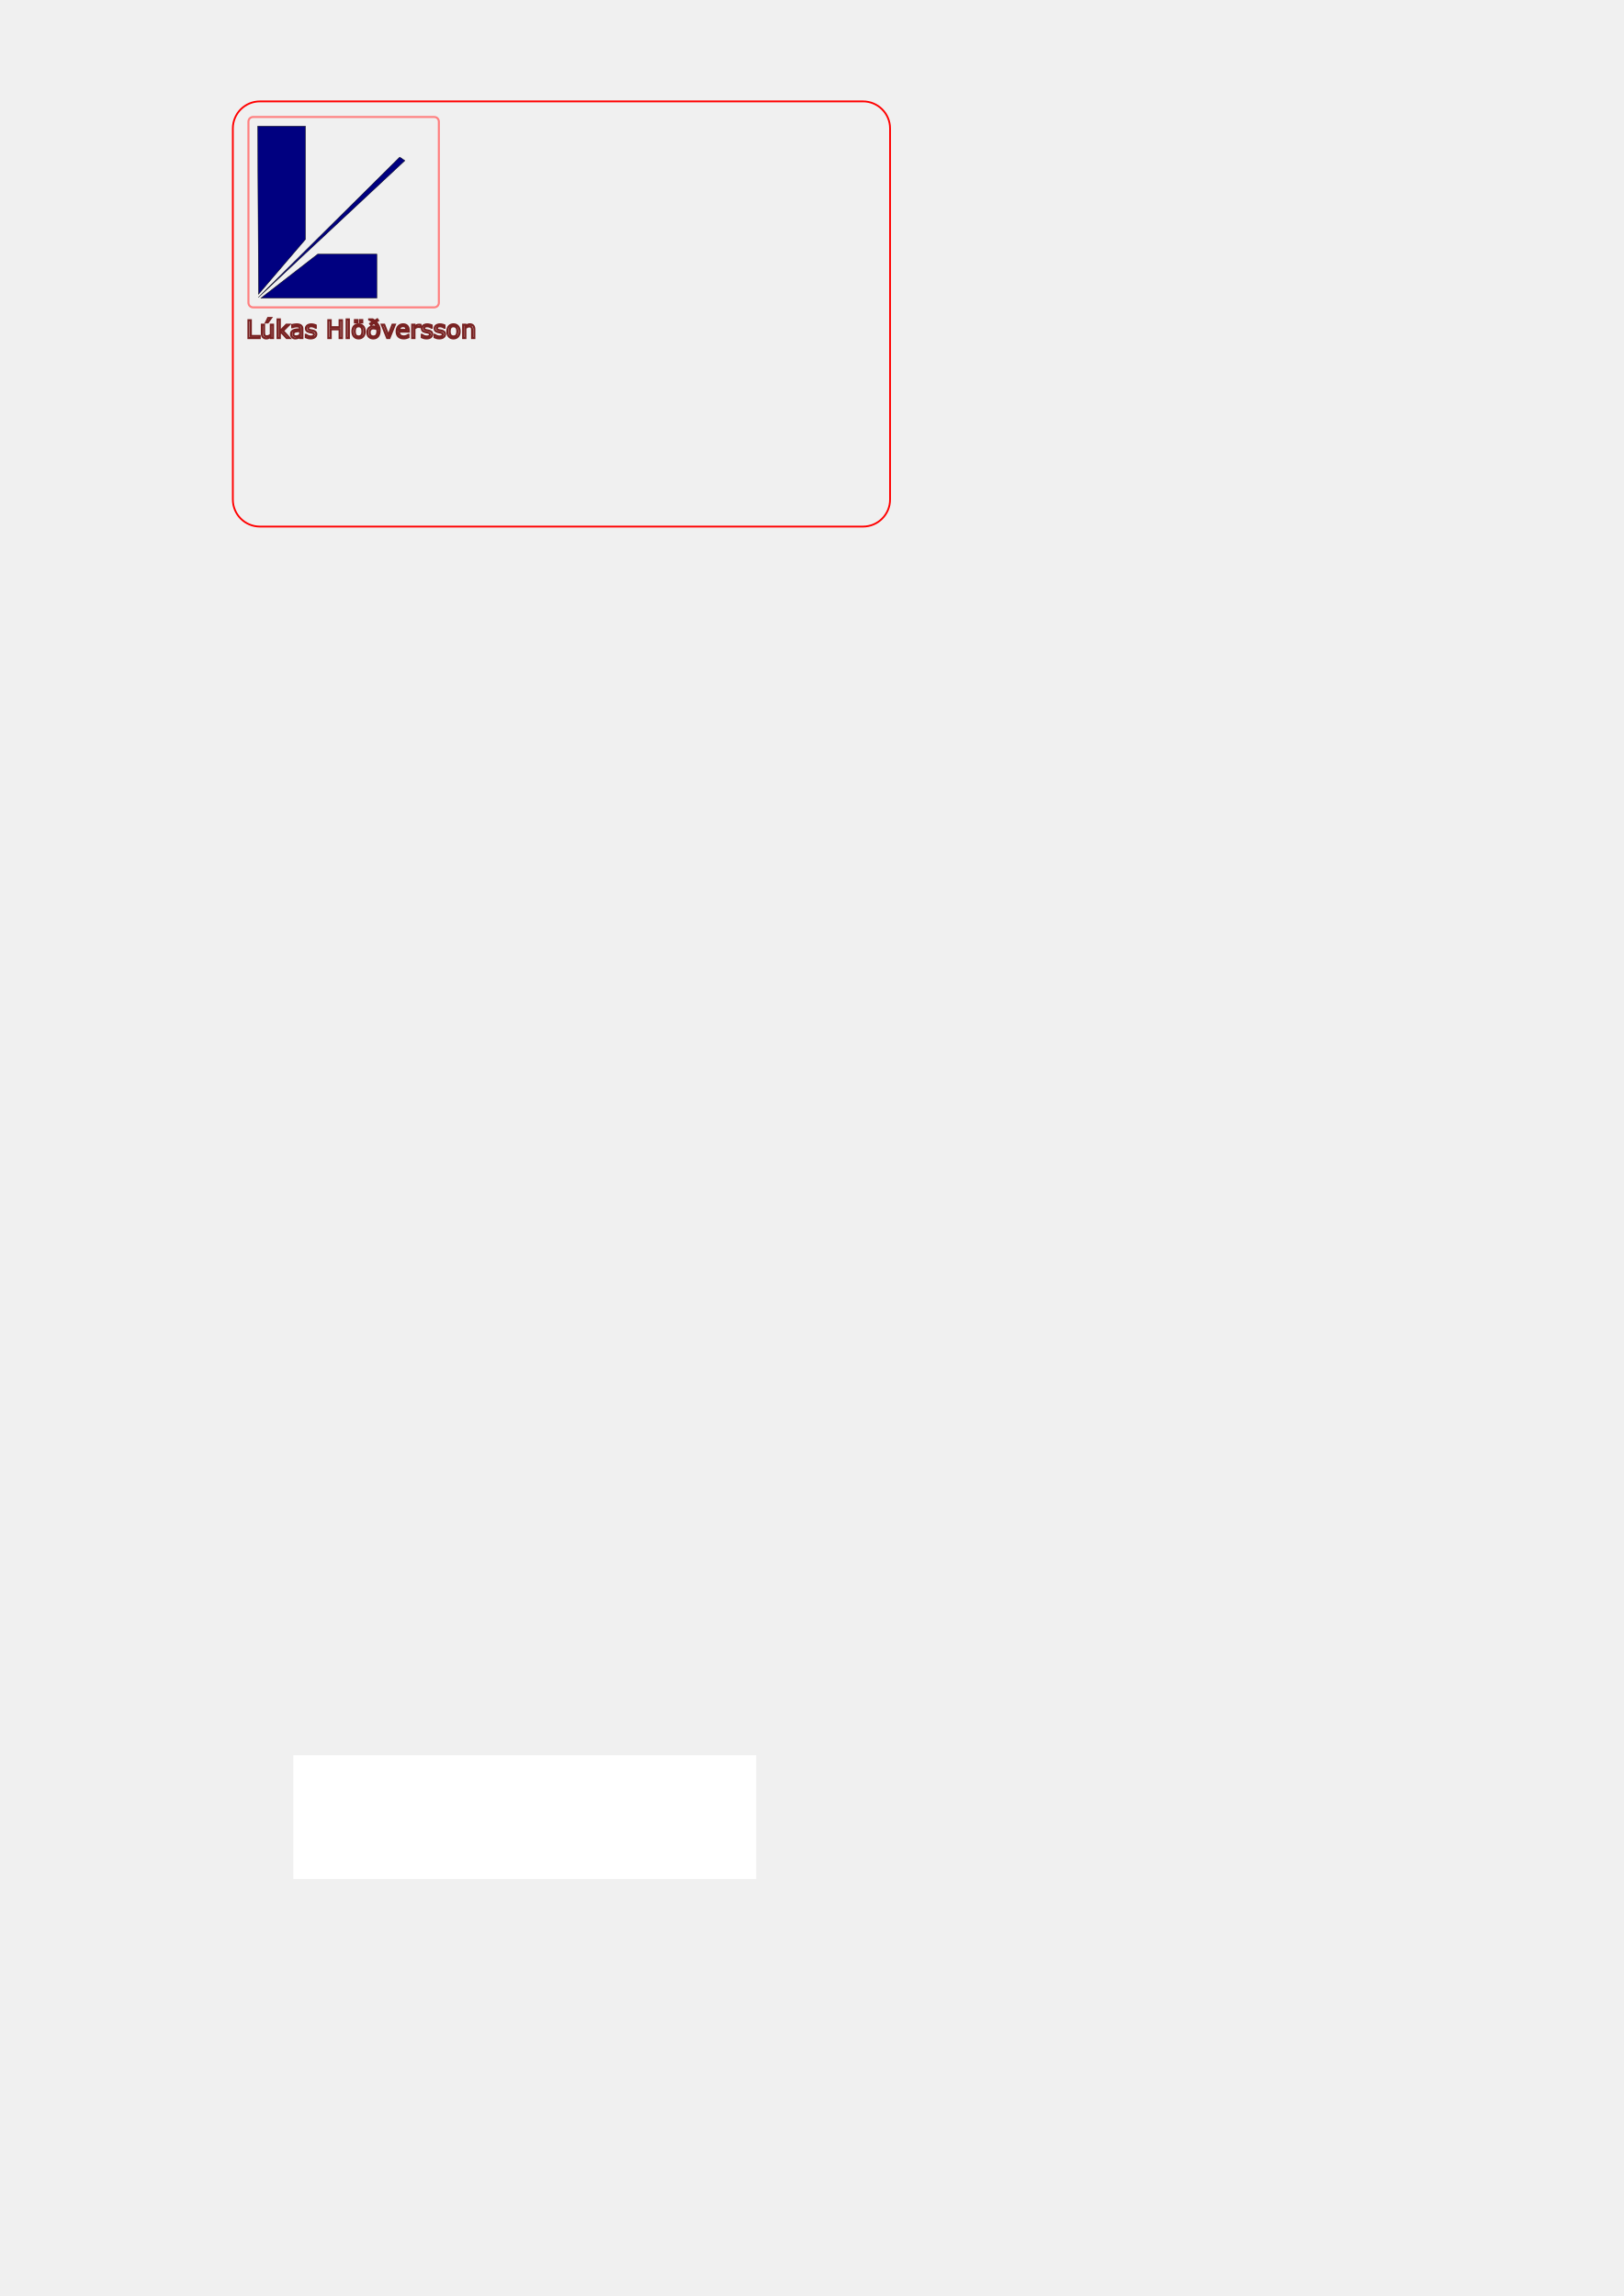
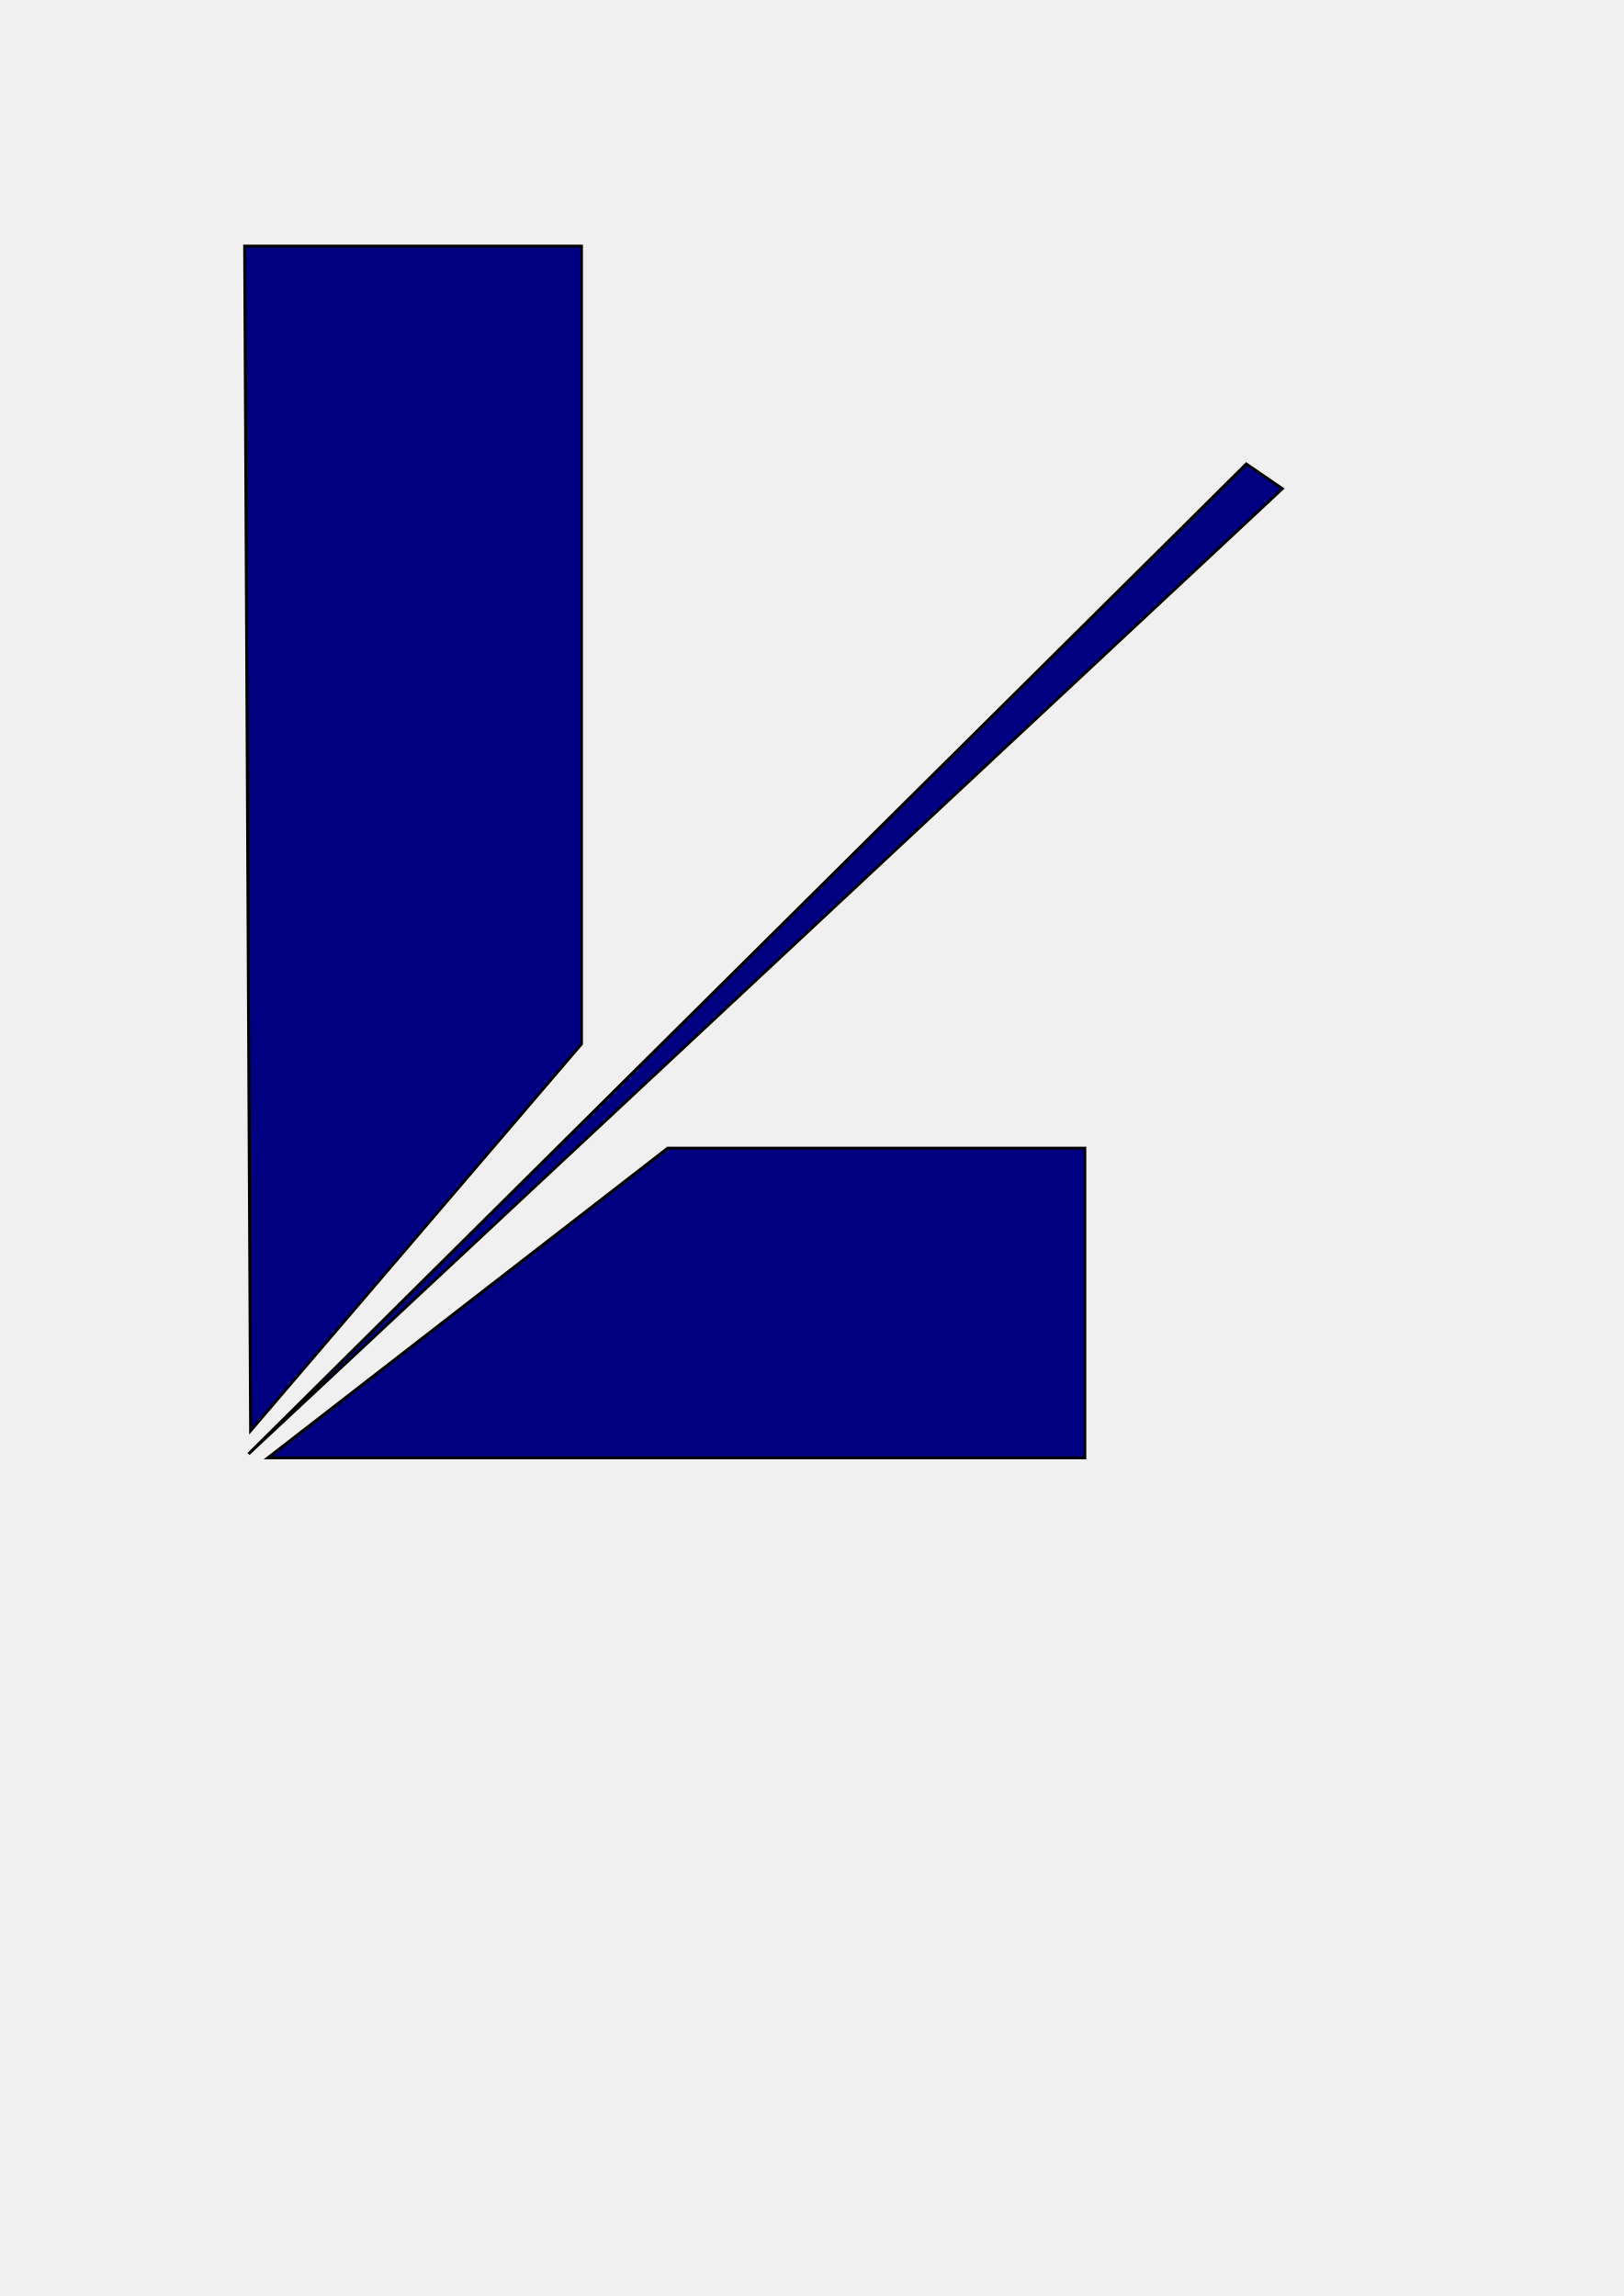
- <svg xmlns="http://www.w3.org/2000/svg" width="210mm" height="297mm" viewBox="0 0 210 297" version="1.1" id="svg5">
-   <defs id="defs2">
-     </defs>
+ <svg xmlns="http://www.w3.org/2000/svg" width="210mm" height="297mm" viewBox="0 0 210 297" version="1.1" id="svg2845">
+   <defs id="defs2842" />
  <g id="layer1">
-     <path id="path186" style="fill:#000080;stroke:#000000;stroke-width:0.053" d="m 33.327,16.326 0.109,21.733 6.07,-7.095 v -14.638 z m 18.373,3.996 -18.302,18.163 18.964,-17.709 z m -10.612,12.552 -7.335,5.682 h 14.986 v -5.682 z" />
-     <rect style="fill:#ffffff;stroke-width:0.265" id="rect295" width="59.874" height="16.006" x="37.94" y="227.048" />
-     <rect style="fill:none;stroke:#ff0000;stroke-width:0.231" id="rect1242" width="85" height="55" x="30.115" y="13.115" ry="3.5" rx="3.5" />
-     <rect style="fill:none;stroke:#ff8080;stroke-width:0.265" id="rect1298" width="24.627" height="24.627" x="32.132" y="15.132" rx="0.6" ry="0.6" />
-     <g aria-label="Lúkas Hlöðversson" id="text1510" style="font-size:3.175px;fill:none;stroke:#782121;stroke-width:0.265">
-       <path style="color:#000000;fill:#782121;stroke:none;-inkscape-stroke:none" d="m 32,41.289 v 2.574 h 1.725 v -0.133 -0.404 h -1.152 v -2.037 z m 0.264,0.266 h 0.043 v 2.035 h 1.154 v 0.008 h -1.197 z" id="path1562" />
-       <path style="color:#000000;fill:#782121;stroke:none;-inkscape-stroke:none" d="m 34.594,41 -0.404,0.844 h 0.51 L 35.314,41 h -0.26 z m 0.168,0.264 h 0.033 l -0.098,0.133 z m -1.029,0.604 v 1.256 c 0,0.236 0.056,0.435 0.186,0.578 0.128,0.14 0.315,0.209 0.523,0.209 0.125,0 0.243,-0.024 0.352,-0.074 0.032,-0.015 0.064,-0.042 0.096,-0.061 v 0.088 h 0.555 v -0.133 -1.863 h -0.555 v 1.352 c -0.055,0.038 -0.111,0.075 -0.172,0.102 -0.076,0.034 -0.141,0.049 -0.193,0.049 -0.074,0 -0.123,-0.012 -0.139,-0.02 -0.02,-0.009 -0.035,-0.022 -0.051,-0.049 -0.016,-0.026 -0.029,-0.061 -0.035,-0.107 -0.007,-0.055 -0.012,-0.125 -0.012,-0.209 v -1.117 z m 0.264,0.264 h 0.027 v 0.854 c 0,0.092 0.004,0.173 0.014,0.244 0.01,0.077 0.032,0.148 0.07,0.211 0.037,0.06 0.092,0.106 0.154,0.139 -0.046,-0.02 -0.115,-0.018 -0.148,-0.055 -0.073,-0.08 -0.117,-0.206 -0.117,-0.4 z m 1.156,0 h 0.027 v 1.467 h -0.027 v -0.242 -0.09 z m -0.848,1.465 c 0.063,0.024 0.13,0.035 0.209,0.035 -0.025,0.003 -0.045,0.016 -0.072,0.016 -0.065,0 -0.09,-0.037 -0.137,-0.051 z" id="path1564" />
-       <path style="color:#000000;fill:#782121;stroke:none;-inkscape-stroke:none" d="m 35.766,41.186 v 2.678 h 0.557 v -0.654 l 0.049,-0.047 0.645,0.701 h 0.744 l -0.205,-0.223 -0.777,-0.838 0.941,-0.936 h -0.744 l -0.652,0.672 v -1.354 z m 0.264,0.266 h 0.027 v 1.645 0.096 0.406 h -0.027 z m 0.396,1.361 0.729,0.785 h -0.023 l -0.713,-0.777 z" id="path1566" />
-       <path style="color:#000000;fill:#782121;stroke:none;-inkscape-stroke:none" d="m 38.357,41.824 c -0.112,0 -0.227,0.011 -0.342,0.031 -0.11,0.019 -0.194,0.035 -0.258,0.053 l -0.098,0.027 v 0.529 h 0.172 l 0.023,-0.01 c 0.094,-0.036 0.185,-0.062 0.271,-0.08 0.087,-0.019 0.164,-0.029 0.229,-0.029 0.057,0 0.111,0.004 0.162,0.012 0.045,0.006 0.078,0.017 0.102,0.031 v 0.002 c 0.023,0.013 0.037,0.027 0.049,0.049 v 0.002 c 0.003,0.005 0.002,0.019 0.004,0.025 -0.117,0.008 -0.235,0.013 -0.342,0.025 -0.158,0.018 -0.299,0.052 -0.42,0.105 -0.123,0.055 -0.225,0.133 -0.297,0.236 v 0.002 c -0.075,0.108 -0.107,0.243 -0.107,0.393 0,0.19 0.072,0.363 0.205,0.49 0.131,0.125 0.303,0.191 0.488,0.191 0.093,0 0.177,-0.009 0.254,-0.029 0.068,-0.017 0.132,-0.037 0.189,-0.064 l 0.004,-0.002 c 0.014,-0.006 0.027,-0.018 0.041,-0.025 v 0.074 h 0.555 v -0.133 -1.176 c 0,-0.125 -0.018,-0.236 -0.062,-0.334 -0.043,-0.095 -0.108,-0.176 -0.191,-0.236 -0.082,-0.06 -0.177,-0.102 -0.283,-0.125 h -0.002 c -0.102,-0.023 -0.217,-0.035 -0.346,-0.035 z m 0.254,0.289 c 0.009,0.002 0.024,0.002 0.033,0.004 h 0.002 c 0.033,0.007 0.054,0.024 0.082,0.035 -0.036,-0.018 -0.077,-0.029 -0.117,-0.039 z m -0.551,0.002 c 0.003,-5.67e-4 0.006,5.49e-4 0.01,0 -0.048,0.01 -0.097,0.031 -0.146,0.045 v -0.016 c 0.043,-0.009 0.075,-0.019 0.137,-0.029 z m 0.695,0.049 c 0.024,0.012 0.056,0.018 0.076,0.033 0.047,0.034 0.08,0.077 0.105,0.133 0.024,0.053 0.041,0.126 0.041,0.225 v 1.043 h -0.025 v -0.229 -0.064 -0.008 -0.584 -0.031 -0.141 c 0,-0.082 -0.015,-0.158 -0.053,-0.227 -0.033,-0.062 -0.084,-0.115 -0.145,-0.15 z m -0.686,0.662 c -0.042,0.021 -0.088,0.038 -0.123,0.068 0.025,-0.017 0.038,-0.04 0.07,-0.055 0.014,-0.006 0.038,-0.008 0.053,-0.014 z m -0.148,0.09 c -0.075,0.076 -0.115,0.183 -0.115,0.293 0,0.126 0.044,0.246 0.137,0.324 l 0.002,0.002 c 0.092,0.076 0.214,0.098 0.35,0.1 -0.032,0.004 -0.057,0.012 -0.096,0.012 -0.127,0 -0.221,-0.038 -0.307,-0.119 -0.084,-0.08 -0.121,-0.169 -0.121,-0.299 0,-0.113 0.024,-0.189 0.061,-0.242 0.02,-0.029 0.061,-0.047 0.09,-0.07 z m 0.766,0.049 v 0.266 c -0.051,0.035 -0.102,0.07 -0.16,0.098 -0.066,0.03 -0.138,0.047 -0.223,0.047 -0.104,0 -0.163,-0.024 -0.189,-0.045 h -0.002 c -0.026,-0.023 -0.041,-0.05 -0.041,-0.121 0,-0.062 0.014,-0.089 0.037,-0.111 v -0.002 c 0.034,-0.033 0.08,-0.059 0.146,-0.078 0.057,-0.016 0.147,-0.031 0.262,-0.041 0.066,-0.006 0.114,-0.008 0.17,-0.012 z m -0.27,0.65 c -0.011,0.003 -0.018,0.007 -0.029,0.01 h -0.002 c -0.01,0.003 -0.026,0.002 -0.037,0.004 0.024,-0.001 0.045,-0.01 0.068,-0.014 z" id="path1568" />
-       <path style="color:#000000;fill:#782121;stroke:none;-inkscape-stroke:none" d="m 40.262,41.824 c -0.122,0 -0.237,0.017 -0.342,0.051 -0.101,0.032 -0.19,0.077 -0.264,0.139 -0.073,0.06 -0.131,0.131 -0.17,0.213 v 0.002 c -0.037,0.08 -0.057,0.169 -0.057,0.258 0,0.138 0.042,0.268 0.125,0.371 0.09,0.108 0.225,0.176 0.393,0.221 0.058,0.015 0.123,0.03 0.191,0.043 0.066,0.012 0.12,0.023 0.158,0.031 0.102,0.023 0.162,0.057 0.166,0.061 0.008,0.007 0.016,0.014 0.016,0.057 0,0.053 -0.004,0.059 -0.041,0.08 -0.043,0.025 -0.122,0.045 -0.236,0.045 -0.086,0 -0.178,-0.017 -0.277,-0.053 h -0.002 C 39.821,43.305 39.731,43.254 39.65,43.193 l -0.035,-0.025 h -0.193 v 0.541 l 0.074,0.035 c 0.082,0.041 0.179,0.079 0.291,0.111 0.121,0.034 0.252,0.049 0.391,0.049 0.246,0 0.456,-0.056 0.615,-0.18 0.158,-0.122 0.248,-0.299 0.248,-0.494 0,-0.152 -0.048,-0.292 -0.146,-0.395 h -0.002 c -0.095,-0.098 -0.224,-0.162 -0.377,-0.197 -0.047,-0.011 -0.105,-0.023 -0.174,-0.035 -0.065,-0.012 -0.122,-0.023 -0.174,-0.035 -0.086,-0.02 -0.14,-0.049 -0.156,-0.062 h -0.002 c -0.011,-0.009 -0.018,-0.015 -0.018,-0.059 0,-0.04 0.002,-0.044 0.043,-0.066 0.05,-0.028 0.116,-0.045 0.205,-0.045 0.086,0 0.174,0.015 0.268,0.049 h 0.002 v 0.002 c 0.096,0.034 0.175,0.074 0.236,0.119 l 0.035,0.025 h 0.191 v -0.525 l -0.072,-0.037 c -0.083,-0.043 -0.18,-0.075 -0.293,-0.102 h -0.002 c -0.114,-0.028 -0.23,-0.043 -0.344,-0.043 z m 0.256,0.297 c 0.009,0.002 0.017,0.002 0.025,0.004 h 0.002 c 0.005,0.001 0.007,0.003 0.012,0.004 -0.013,-0.004 -0.026,-0.004 -0.039,-0.008 z m 0.117,0.035 c 0.025,0.008 0.051,0.015 0.072,0.023 v 0.014 c -0.025,-0.012 -0.045,-0.027 -0.072,-0.037 z m -0.75,0.031 c -0.085,0.063 -0.156,0.154 -0.156,0.26 0,0.098 0.037,0.199 0.113,0.262 4.32e-4,3.61e-4 0.002,-3.58e-4 0.002,0 4.79e-4,3.95e-4 -4.82e-4,0.002 0,0.002 0.07,0.058 0.157,0.09 0.264,0.115 0.056,0.013 0.118,0.024 0.186,0.037 0.066,0.012 0.121,0.024 0.162,0.033 0.118,0.027 0.197,0.07 0.248,0.123 0.048,0.05 0.072,0.111 0.072,0.211 0,0.122 -0.04,0.204 -0.145,0.285 -0.007,0.006 -0.025,0.004 -0.033,0.01 0.077,-0.067 0.145,-0.152 0.145,-0.256 0,-0.094 -0.031,-0.19 -0.102,-0.254 -0.074,-0.066 -0.165,-0.094 -0.285,-0.121 h -0.002 c -0.044,-0.01 -0.099,-0.021 -0.166,-0.033 -0.063,-0.012 -0.121,-0.026 -0.172,-0.039 -0.136,-0.036 -0.217,-0.086 -0.256,-0.133 -0.043,-0.054 -0.064,-0.115 -0.064,-0.203 10e-7,-0.053 0.011,-0.099 0.031,-0.145 v -0.002 c 0.021,-0.044 0.053,-0.084 0.1,-0.123 0.014,-0.012 0.041,-0.019 0.059,-0.029 z M 39.688,43.512 c 0.048,0.025 0.091,0.057 0.143,0.076 -0.056,-0.017 -0.099,-0.035 -0.143,-0.053 z m 0.146,0.078 c 0.037,0.013 0.073,0.012 0.109,0.021 -0.027,-0.005 -0.059,-0.005 -0.084,-0.012 -0.01,-0.003 -0.015,-0.007 -0.025,-0.01 z" id="path1570" />
-       <path style="color:#000000;fill:#782121;stroke:none;-inkscape-stroke:none" d="m 42.332,41.289 v 2.574 h 0.572 v -1.131 h 0.887 v 1.131 h 0.572 v -0.133 -2.441 h -0.572 v 0.906 h -0.887 v -0.906 z m 0.266,0.266 h 0.043 v 0.904 h 1.416 v -0.904 h 0.041 v 2.043 h -0.041 V 42.469 h -1.416 v 1.129 h -0.043 z" id="path1572" />
-       <path style="color:#000000;fill:#782121;stroke:none;-inkscape-stroke:none" d="m 44.699,41.186 v 2.678 h 0.555 v -0.133 -2.545 z m 0.264,0.266 h 0.027 v 2.146 h -0.027 z" id="path1574" />
-       <path style="color:#000000;fill:#782121;stroke:none;-inkscape-stroke:none" d="m 45.77,41.273 v 0.568 h 0.553 c -0.247,0.015 -0.473,0.091 -0.629,0.268 -0.169,0.192 -0.25,0.451 -0.25,0.756 0,0.305 0.081,0.564 0.25,0.756 0.169,0.191 0.409,0.289 0.684,0.289 0.273,0 0.511,-0.098 0.68,-0.289 0.17,-0.192 0.25,-0.451 0.25,-0.756 0,-0.305 -0.08,-0.564 -0.25,-0.756 -0.155,-0.176 -0.379,-0.253 -0.625,-0.268 h 0.551 v -0.133 -0.436 h -0.572 v 0.559 c -0.013,-4.68e-4 -0.02,-0.014 -0.033,-0.014 -0.013,0 -0.02,0.013 -0.033,0.014 v -0.123 -0.436 z m 0.266,0.266 h 0.043 v 0.037 h -0.043 z m 0.639,0 h 0.045 v 0.037 h -0.045 z m -0.668,0.699 c -0.029,0.024 -0.078,0.015 -0.102,0.045 -0.115,0.143 -0.16,0.341 -0.16,0.582 0,0.235 0.047,0.431 0.16,0.576 0.046,0.059 0.132,0.054 0.195,0.09 -0.065,-0.033 -0.157,-0.028 -0.209,-0.086 -0.118,-0.135 -0.182,-0.321 -0.182,-0.58 0,-0.26 0.063,-0.445 0.182,-0.58 0.028,-0.032 0.083,-0.022 0.115,-0.047 z m 0.738,0 c 0.032,0.025 0.087,0.014 0.115,0.047 0.12,0.135 0.184,0.321 0.184,0.58 0,0.26 -0.064,0.445 -0.184,0.58 -0.048,0.054 -0.134,0.048 -0.193,0.08 0.057,-0.034 0.135,-0.029 0.178,-0.082 0.115,-0.145 0.162,-0.341 0.162,-0.578 0,-0.242 -0.044,-0.439 -0.16,-0.582 -0.024,-0.03 -0.072,-0.021 -0.102,-0.045 z m -0.367,0.096 c 0.125,0 0.198,0.036 0.262,0.115 0.06,0.074 0.104,0.209 0.104,0.416 10e-7,0.201 -0.043,0.335 -0.105,0.414 -0.064,0.081 -0.136,0.115 -0.26,0.115 -0.126,0 -0.2,-0.036 -0.264,-0.117 -0.062,-0.08 -0.104,-0.214 -0.104,-0.412 0,-0.207 0.043,-0.342 0.102,-0.416 0.064,-0.079 0.138,-0.115 0.266,-0.115 z" id="path1576" />
-       <path style="color:#000000;fill:#782121;stroke:none;-inkscape-stroke:none" d="m 48.832,41.125 -0.359,0.219 c -0.021,-0.014 -0.039,-0.027 -0.062,-0.043 h -0.002 c -0.05,-0.034 -0.092,-0.065 -0.127,-0.09 l -0.035,-0.025 h -0.631 v 0.238 l 0.072,0.037 c 0.095,0.048 0.178,0.092 0.25,0.133 v 0.002 c 0.018,0.01 0.043,0.029 0.062,0.041 l -0.311,0.188 0.252,0.371 0.422,-0.26 c 0.053,0.055 0.107,0.108 0.152,0.18 v 0.002 c 0.003,0.004 0.003,0.008 0.006,0.012 -0.086,-0.024 -0.176,-0.041 -0.279,-0.041 -0.238,0 -0.452,0.083 -0.617,0.242 -0.169,0.163 -0.254,0.39 -0.254,0.65 0,0.278 0.083,0.516 0.254,0.684 0.17,0.165 0.399,0.246 0.662,0.246 0.281,0 0.527,-0.108 0.697,-0.314 0.173,-0.209 0.25,-0.499 0.25,-0.854 0,-0.243 -0.046,-0.467 -0.141,-0.67 -0.07,-0.15 -0.182,-0.279 -0.295,-0.408 l 0.285,-0.168 z m -0.031,0.986 c 0.014,0.026 0.041,0.046 0.053,0.072 0.01,0.022 0.007,0.052 0.016,0.074 -0.018,-0.05 -0.044,-0.098 -0.068,-0.146 z m -0.559,0.242 c 0.009,0 0.013,0.002 0.021,0.002 -0.164,0.007 -0.317,0.056 -0.424,0.166 -0.114,0.118 -0.166,0.279 -0.166,0.461 0,0.206 0.048,0.381 0.166,0.504 -0.008,-0.007 -0.022,-0.005 -0.029,-0.012 -0.114,-0.112 -0.176,-0.266 -0.176,-0.494 0,-0.207 0.059,-0.351 0.174,-0.461 0.118,-0.114 0.254,-0.166 0.434,-0.166 z m 0.053,0.256 c 0.078,0 0.153,0.01 0.227,0.029 h 0.002 c 0.053,0.013 0.101,0.038 0.15,0.062 7.4e-5,0.002 -6.9e-5,0.004 0,0.006 v 0.004 0.002 c 0.002,0.024 0.002,0.052 0.002,0.082 0,0.147 -0.013,0.257 -0.033,0.324 -0.023,0.073 -0.054,0.13 -0.092,0.176 -0.033,0.04 -0.068,0.063 -0.109,0.078 -0.049,0.018 -0.099,0.027 -0.152,0.027 -0.121,0 -0.196,-0.032 -0.258,-0.096 -0.055,-0.057 -0.094,-0.157 -0.094,-0.322 0,-0.133 0.034,-0.215 0.094,-0.277 0.061,-0.064 0.138,-0.096 0.264,-0.096 z m 0.641,0.023 0.012,0.01 c 0.003,0.036 0.021,0.062 0.021,0.1 0,0.061 -0.032,0.078 -0.037,0.133 0.001,-0.03 0.01,-0.048 0.01,-0.08 0,-0.034 -0.002,-0.067 -0.004,-0.098 v -0.004 c -7.5e-4,-0.02 -7.73e-4,-0.04 -0.002,-0.061 z m -0.15,0.771 c -0.004,0.005 -0.002,0.018 -0.006,0.023 -0.002,0.002 -0.006,0.002 -0.008,0.004 0.006,-0.008 0.008,-0.019 0.014,-0.027 z" id="path1578" />
-       <path style="color:#000000;fill:#782121;stroke:none;-inkscape-stroke:none" d="m 49.18,41.867 0.803,1.996 h 0.473 l 0.807,-1.996 h -0.195 -0.396 l -0.441,1.145 -0.445,-1.145 z m 0.391,0.264 h 0.031 l 0.57,1.467 h -0.01 z m 1.281,0 h 0.018 l -0.387,0.957 z" id="path1580" />
-       <path style="color:#000000;fill:#782121;stroke:none;-inkscape-stroke:none" d="m 52.139,41.818 c -0.281,0 -0.528,0.098 -0.707,0.291 v 0.002 c -0.179,0.194 -0.268,0.457 -0.268,0.764 0,0.311 0.093,0.574 0.283,0.758 0.19,0.182 0.453,0.27 0.764,0.27 0.124,0 0.243,-0.014 0.357,-0.045 0.108,-0.029 0.215,-0.066 0.318,-0.109 l 0.08,-0.035 v -0.537 h -0.197 l -0.039,0.033 c -0.029,0.026 -0.102,0.071 -0.215,0.115 -0.105,0.041 -0.206,0.061 -0.307,0.061 -0.077,0 -0.144,-0.011 -0.203,-0.031 -0.057,-0.019 -0.103,-0.045 -0.143,-0.082 l -0.002,-0.002 c -0.04,-0.036 -0.072,-0.082 -0.098,-0.145 -0.01,-0.026 -0.009,-0.066 -0.016,-0.098 h 1.254 v -0.133 -0.158 c 0,-0.273 -0.073,-0.504 -0.227,-0.67 -0.154,-0.166 -0.377,-0.248 -0.637,-0.248 z m 0.434,0.424 c 0.002,0.002 0.008,0.002 0.01,0.004 0.075,0.08 0.095,0.222 0.115,0.367 -0.011,-0.142 -0.042,-0.274 -0.125,-0.371 z m -0.939,0.045 c -0.013,0.015 -0.012,0.037 -0.023,0.053 0.01,-0.012 0.005,-0.037 0.016,-0.049 0.002,-0.002 0.006,-0.002 0.008,-0.004 z m 0.49,0.037 c 0.131,0 0.203,0.032 0.248,0.082 0.025,0.027 0.027,0.089 0.041,0.133 h -0.621 c 0.019,-0.037 0.021,-0.085 0.053,-0.117 0.066,-0.065 0.15,-0.098 0.279,-0.098 z m 0.594,0.35 c 0.002,0.027 0.02,0.033 0.02,0.062 v 0.025 h -0.018 z m -1.264,0.131 h 0.008 v 0.09 c 0,0.049 0.017,0.089 0.023,0.135 -0.01,-0.059 -0.055,-0.083 -0.055,-0.154 0,-0.031 0.021,-0.041 0.023,-0.07 z m 0.137,0.523 c 0.029,0.046 0.051,0.097 0.09,0.133 -0.012,-0.01 -0.038,-0.007 -0.049,-0.018 -0.027,-0.026 -0.019,-0.085 -0.041,-0.115 z m 1.113,0.191 v 0.012 c -0.017,0.007 -0.035,0.011 -0.053,0.018 0.021,-0.009 0.033,-0.02 0.053,-0.029 z m -0.139,0.061 c -0.022,0.007 -0.043,0.015 -0.064,0.021 -0.046,0.013 -0.098,0.013 -0.146,0.02 0.071,-0.01 0.141,-0.017 0.211,-0.041 z" id="path1582" />
-       <path style="color:#000000;fill:#782121;stroke:none;-inkscape-stroke:none" d="m 53.178,41.867 v 1.996 h 0.557 v -1.291 c 0.055,-0.04 0.109,-0.079 0.166,-0.105 h 0.002 c 0.067,-0.032 0.133,-0.047 0.203,-0.047 0.052,0 0.094,0.002 0.127,0.006 h 0.002 0.002 c 0.035,0.004 0.071,0.01 0.109,0.02 l 0.016,0.004 h 0.162 v -0.133 -0.412 l -0.111,-0.018 c -0.047,-0.007 -0.083,-0.013 -0.111,-0.016 l 0.006,0.002 c -0.036,-0.005 -0.074,-0.006 -0.127,-0.006 -0.111,0 -0.222,0.024 -0.326,0.07 -0.037,0.016 -0.081,0.053 -0.119,0.076 v -0.146 z m 0.266,0.264 h 0.027 v 0.307 0.094 1.066 h -0.027 z m 0.736,0 c 0.042,0 0.066,0.003 0.08,0.004 v 0.029 c -0.047,-0.006 -0.097,-0.01 -0.154,-0.01 -0.057,0 -0.109,0.026 -0.164,0.039 0.005,-0.003 0.014,-0.011 0.02,-0.014 0.073,-0.032 0.146,-0.049 0.219,-0.049 z" id="path1584" />
-       <path style="color:#000000;fill:#782121;stroke:none;-inkscape-stroke:none" d="m 55.256,41.824 c -0.122,0 -0.235,0.017 -0.34,0.051 -0.102,0.032 -0.192,0.077 -0.266,0.139 -0.073,0.06 -0.131,0.131 -0.17,0.213 v 0.002 c -0.037,0.08 -0.055,0.169 -0.055,0.258 0,0.138 0.041,0.268 0.123,0.371 h 0.002 c 0.09,0.108 0.223,0.176 0.391,0.221 0.058,0.015 0.123,0.03 0.191,0.043 0.066,0.012 0.12,0.023 0.158,0.031 0.102,0.023 0.164,0.057 0.168,0.061 0.008,0.007 0.014,0.014 0.014,0.057 0,0.053 -0.004,0.059 -0.041,0.08 -0.043,0.025 -0.122,0.045 -0.236,0.045 -0.086,0 -0.178,-0.017 -0.277,-0.053 h -0.002 c -0.1,-0.037 -0.191,-0.088 -0.271,-0.148 l -0.035,-0.025 h -0.191 v 0.541 l 0.072,0.035 c 0.082,0.041 0.179,0.079 0.291,0.111 0.121,0.034 0.252,0.049 0.391,0.049 0.246,0 0.456,-0.056 0.615,-0.18 0.158,-0.122 0.248,-0.299 0.248,-0.494 0,-0.152 -0.048,-0.292 -0.146,-0.395 -0.095,-0.098 -0.226,-0.162 -0.379,-0.197 -0.047,-0.011 -0.105,-0.023 -0.174,-0.035 -0.065,-0.012 -0.122,-0.023 -0.174,-0.035 -0.086,-0.02 -0.14,-0.049 -0.156,-0.062 -0.011,-0.009 -0.02,-0.015 -0.02,-0.059 0,-0.04 0.002,-0.044 0.043,-0.066 0.05,-0.028 0.116,-0.045 0.205,-0.045 0.086,0 0.176,0.015 0.27,0.049 v 0.002 c 0.096,0.034 0.175,0.074 0.236,0.119 l 0.035,0.025 h 0.191 v -0.525 l -0.072,-0.037 c -0.083,-0.043 -0.18,-0.075 -0.293,-0.102 h -0.002 c -0.114,-0.028 -0.23,-0.043 -0.344,-0.043 z m 0.252,0.297 c 0.011,0.002 0.021,0.001 0.031,0.004 0.005,0.001 0.007,0.003 0.012,0.004 -0.014,-0.005 -0.029,-0.004 -0.043,-0.008 z m 0.121,0.035 c 0.026,0.008 0.052,0.016 0.074,0.025 v 0.012 c -0.026,-0.012 -0.047,-0.027 -0.074,-0.037 z m -0.75,0.031 c -0.085,0.063 -0.156,0.154 -0.156,0.26 0,0.098 0.037,0.199 0.113,0.262 4.33e-4,3.61e-4 0.002,-3.58e-4 0.002,0 4.78e-4,3.95e-4 -4.82e-4,0.002 0,0.002 0.07,0.058 0.157,0.09 0.264,0.115 h 0.002 c 0.056,0.013 0.116,0.024 0.184,0.037 h 0.002 c 0.066,0.012 0.119,0.024 0.16,0.033 0.118,0.027 0.197,0.07 0.248,0.123 0.048,0.05 0.074,0.111 0.074,0.211 0,0.122 -0.042,0.204 -0.146,0.285 -0.007,0.005 -0.024,0.005 -0.031,0.01 0.077,-0.067 0.145,-0.153 0.145,-0.256 0,-0.094 -0.033,-0.19 -0.104,-0.254 -0.074,-0.066 -0.164,-0.094 -0.285,-0.121 -0.044,-0.01 -0.1,-0.021 -0.168,-0.033 -0.063,-0.012 -0.121,-0.026 -0.172,-0.039 -0.135,-0.036 -0.215,-0.085 -0.254,-0.131 v -0.002 c -0.043,-0.054 -0.066,-0.115 -0.066,-0.203 0,-0.053 0.011,-0.099 0.031,-0.145 v -0.002 c 0.021,-0.044 0.053,-0.084 0.1,-0.123 0.014,-0.012 0.041,-0.019 0.059,-0.029 z m -0.197,1.324 c 0.046,0.024 0.087,0.056 0.137,0.074 -0.053,-0.017 -0.096,-0.033 -0.137,-0.051 z m 0.148,0.078 c 0.038,0.013 0.074,0.012 0.111,0.021 -0.027,-0.005 -0.06,-0.005 -0.086,-0.012 h -0.002 c -0.01,-0.003 -0.014,-0.007 -0.023,-0.01 z" id="path1586" />
-       <path style="color:#000000;fill:#782121;stroke:none;-inkscape-stroke:none" d="m 56.91,41.824 c -0.122,0 -0.237,0.017 -0.342,0.051 -0.101,0.032 -0.19,0.077 -0.264,0.139 -0.073,0.06 -0.131,0.131 -0.17,0.213 v 0.002 c -0.037,0.08 -0.055,0.169 -0.055,0.258 0,0.138 0.041,0.268 0.123,0.371 0.09,0.108 0.225,0.176 0.393,0.221 0.058,0.015 0.123,0.03 0.191,0.043 0.066,0.012 0.12,0.023 0.158,0.031 0.102,0.023 0.164,0.057 0.168,0.061 0.008,0.007 0.014,0.014 0.014,0.057 0,0.053 -0.004,0.059 -0.041,0.08 -0.043,0.025 -0.122,0.045 -0.236,0.045 -0.086,0 -0.178,-0.017 -0.277,-0.053 h -0.002 c -0.1,-0.037 -0.191,-0.088 -0.271,-0.148 l -0.035,-0.025 h -0.191 v 0.541 l 0.072,0.035 c 0.082,0.041 0.179,0.079 0.291,0.111 0.121,0.034 0.252,0.049 0.391,0.049 0.246,0 0.456,-0.056 0.615,-0.18 0.158,-0.122 0.248,-0.299 0.248,-0.494 0,-0.152 -0.048,-0.292 -0.146,-0.395 h -0.002 c -0.095,-0.098 -0.224,-0.162 -0.377,-0.197 -0.047,-0.011 -0.105,-0.023 -0.174,-0.035 -0.065,-0.012 -0.122,-0.023 -0.174,-0.035 -0.086,-0.02 -0.14,-0.049 -0.156,-0.062 -0.011,-0.009 -0.02,-0.015 -0.02,-0.059 0,-0.04 0.002,-0.044 0.043,-0.066 0.05,-0.028 0.116,-0.045 0.205,-0.045 0.086,0 0.176,0.015 0.27,0.049 v 0.002 c 0.096,0.034 0.175,0.074 0.236,0.119 l 0.035,0.025 h 0.191 v -0.525 l -0.072,-0.037 c -0.083,-0.043 -0.18,-0.075 -0.293,-0.102 h -0.002 c -0.114,-0.028 -0.23,-0.043 -0.344,-0.043 z m 0.256,0.297 c 0.009,0.002 0.017,0.002 0.025,0.004 h 0.002 c 0.005,0.001 0.007,0.003 0.012,0.004 -0.013,-0.004 -0.026,-0.004 -0.039,-0.008 z m 0.117,0.035 c 0.026,0.008 0.052,0.016 0.074,0.025 v 0.012 c -0.026,-0.012 -0.047,-0.027 -0.074,-0.037 z m -0.75,0.031 c -0.085,0.063 -0.156,0.154 -0.156,0.26 0,0.098 0.037,0.199 0.113,0.262 4.33e-4,3.61e-4 0.002,-3.58e-4 0.002,0 4.79e-4,3.95e-4 -4.81e-4,0.002 0,0.002 0.07,0.058 0.157,0.09 0.264,0.115 h 0.002 c 0.056,0.013 0.116,0.024 0.184,0.037 h 0.002 c 0.066,0.012 0.119,0.024 0.16,0.033 0.118,0.027 0.197,0.07 0.248,0.123 0.048,0.05 0.072,0.111 0.072,0.211 0,0.122 -0.04,0.204 -0.145,0.285 -0.007,0.005 -0.024,0.005 -0.031,0.01 0.077,-0.067 0.145,-0.153 0.145,-0.256 0,-0.094 -0.033,-0.19 -0.104,-0.254 -0.074,-0.066 -0.165,-0.094 -0.285,-0.121 h -0.002 c -0.044,-0.01 -0.099,-0.021 -0.166,-0.033 -0.063,-0.012 -0.121,-0.026 -0.172,-0.039 -0.136,-0.036 -0.217,-0.086 -0.256,-0.133 -0.043,-0.054 -0.064,-0.115 -0.064,-0.203 0,-0.053 0.011,-0.099 0.031,-0.145 v -0.002 c 0.021,-0.044 0.053,-0.084 0.1,-0.123 0.014,-0.012 0.041,-0.019 0.059,-0.029 z m -0.197,1.324 c 0.046,0.024 0.087,0.056 0.137,0.074 -0.053,-0.017 -0.096,-0.033 -0.137,-0.051 z m 0.148,0.078 c 0.038,0.013 0.074,0.012 0.111,0.021 -0.027,-0.005 -0.06,-0.005 -0.086,-0.012 h -0.002 c -0.01,-0.003 -0.014,-0.007 -0.023,-0.01 z" id="path1588" />
-       <path style="color:#000000;fill:#782121;stroke:none;-inkscape-stroke:none" d="m 58.652,41.818 c -0.275,0 -0.514,0.099 -0.684,0.291 -0.169,0.192 -0.25,0.451 -0.25,0.756 0,0.305 0.081,0.564 0.25,0.756 0.169,0.191 0.409,0.289 0.684,0.289 0.273,0 0.511,-0.098 0.68,-0.289 0.17,-0.192 0.25,-0.451 0.25,-0.756 0,-0.305 -0.08,-0.564 -0.25,-0.756 -0.169,-0.192 -0.407,-0.291 -0.68,-0.291 z m -0.371,0.42 c -0.029,0.024 -0.078,0.015 -0.102,0.045 -0.115,0.143 -0.16,0.341 -0.16,0.582 0,0.235 0.047,0.431 0.16,0.576 0.046,0.059 0.132,0.054 0.195,0.09 -0.065,-0.033 -0.157,-0.028 -0.209,-0.086 -0.118,-0.135 -0.182,-0.321 -0.182,-0.58 0,-0.26 0.063,-0.445 0.182,-0.58 0.028,-0.032 0.083,-0.022 0.115,-0.047 z m 0.756,0.008 c 0.026,0.022 0.072,0.012 0.096,0.039 h 0.002 c 0.12,0.135 0.184,0.321 0.184,0.58 0,0.26 -0.064,0.445 -0.184,0.58 -0.048,0.054 -0.134,0.048 -0.193,0.08 0.057,-0.034 0.135,-0.029 0.178,-0.082 0.115,-0.145 0.162,-0.341 0.162,-0.578 0,-0.242 -0.044,-0.439 -0.16,-0.582 -0.02,-0.025 -0.061,-0.016 -0.084,-0.037 z m -0.385,0.088 c 0.125,0 0.198,0.036 0.262,0.115 0.06,0.074 0.104,0.209 0.104,0.416 0,0.201 -0.043,0.335 -0.105,0.414 -0.064,0.081 -0.136,0.115 -0.26,0.115 -0.126,0 -0.2,-0.036 -0.264,-0.117 -0.062,-0.08 -0.104,-0.214 -0.104,-0.412 0,-0.207 0.043,-0.342 0.102,-0.416 0.064,-0.079 0.138,-0.115 0.266,-0.115 z" id="path1590" />
-       <path style="color:#000000;fill:#782121;stroke:none;-inkscape-stroke:none" d="m 60.773,41.818 c -0.121,0 -0.239,0.025 -0.352,0.074 -0.034,0.015 -0.065,0.042 -0.098,0.061 v -0.086 h -0.555 v 1.996 h 0.555 v -1.352 c 0.056,-0.039 0.112,-0.077 0.172,-0.104 0.073,-0.033 0.137,-0.047 0.195,-0.047 0.065,0 0.11,0.009 0.135,0.02 l 0.002,0.002 h 0.002 c 0.026,0.011 0.037,0.021 0.049,0.041 v 0.002 l 0.002,0.002 c 0.01,0.015 0.024,0.053 0.031,0.111 0.008,0.063 0.014,0.131 0.014,0.205 v 1.119 h 0.555 v -0.133 -1.123 c 0,-0.232 -0.055,-0.431 -0.18,-0.574 -0.126,-0.144 -0.314,-0.215 -0.527,-0.215 z m 0,0.266 c 0.069,0 0.092,0.037 0.141,0.053 -0.063,-0.025 -0.133,-0.038 -0.209,-0.039 0.023,-0.003 0.045,-0.014 0.068,-0.014 z m -0.74,0.047 h 0.027 v 0.242 0.1 1.125 h -0.027 z m 0.912,0.018 c 0.05,0.021 0.123,0.02 0.156,0.059 0.071,0.082 0.115,0.209 0.115,0.4 v 0.99 h -0.027 v -0.854 c 0,-0.085 -0.004,-0.164 -0.014,-0.24 -0.011,-0.081 -0.031,-0.152 -0.07,-0.215 l -0.002,-0.002 c -0.037,-0.061 -0.094,-0.108 -0.158,-0.139 z" id="path1592" />
-     </g>
+     <path id="path186" style="fill:#000080;stroke:#000000;stroke-width:0.372" d="m 31.639,31.836 0.772,153.238 42.796,-50.028 V 31.836 Z M 161.186,60.013 32.14,188.079 165.851,63.215 Z M 86.361,148.517 34.644,188.579 H 140.308 v -40.062 z" />
  </g>
</svg>
